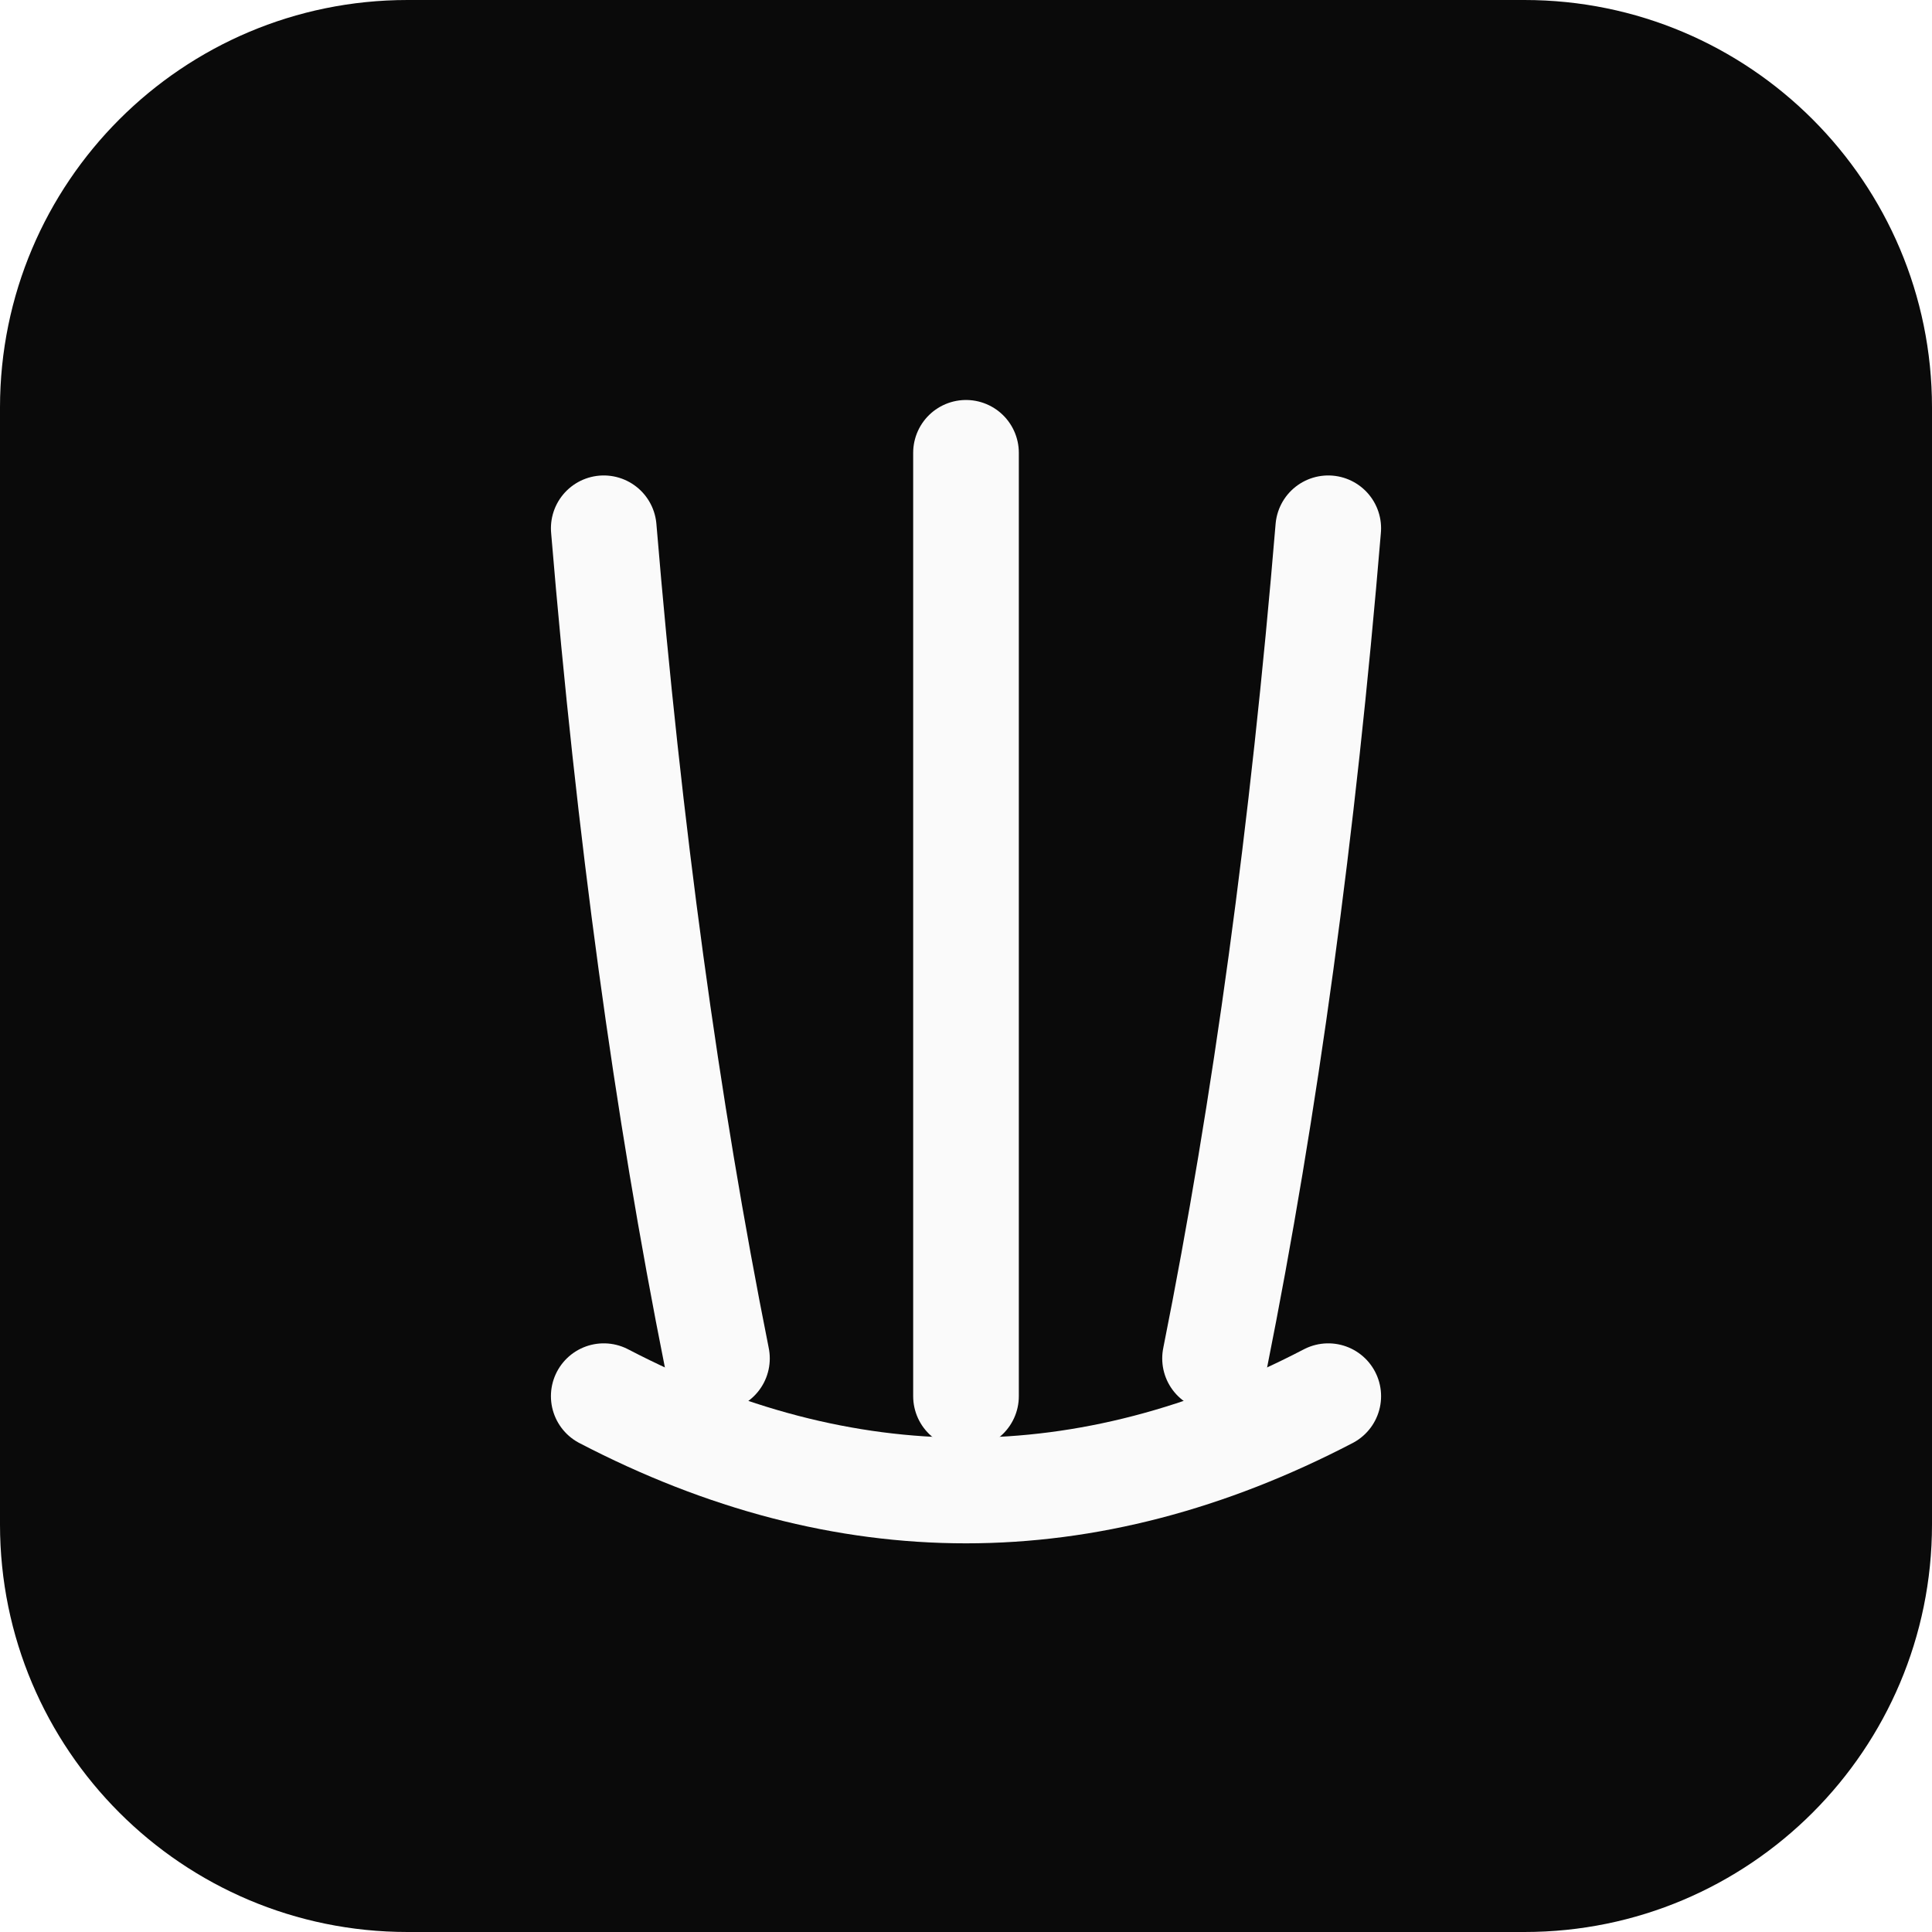
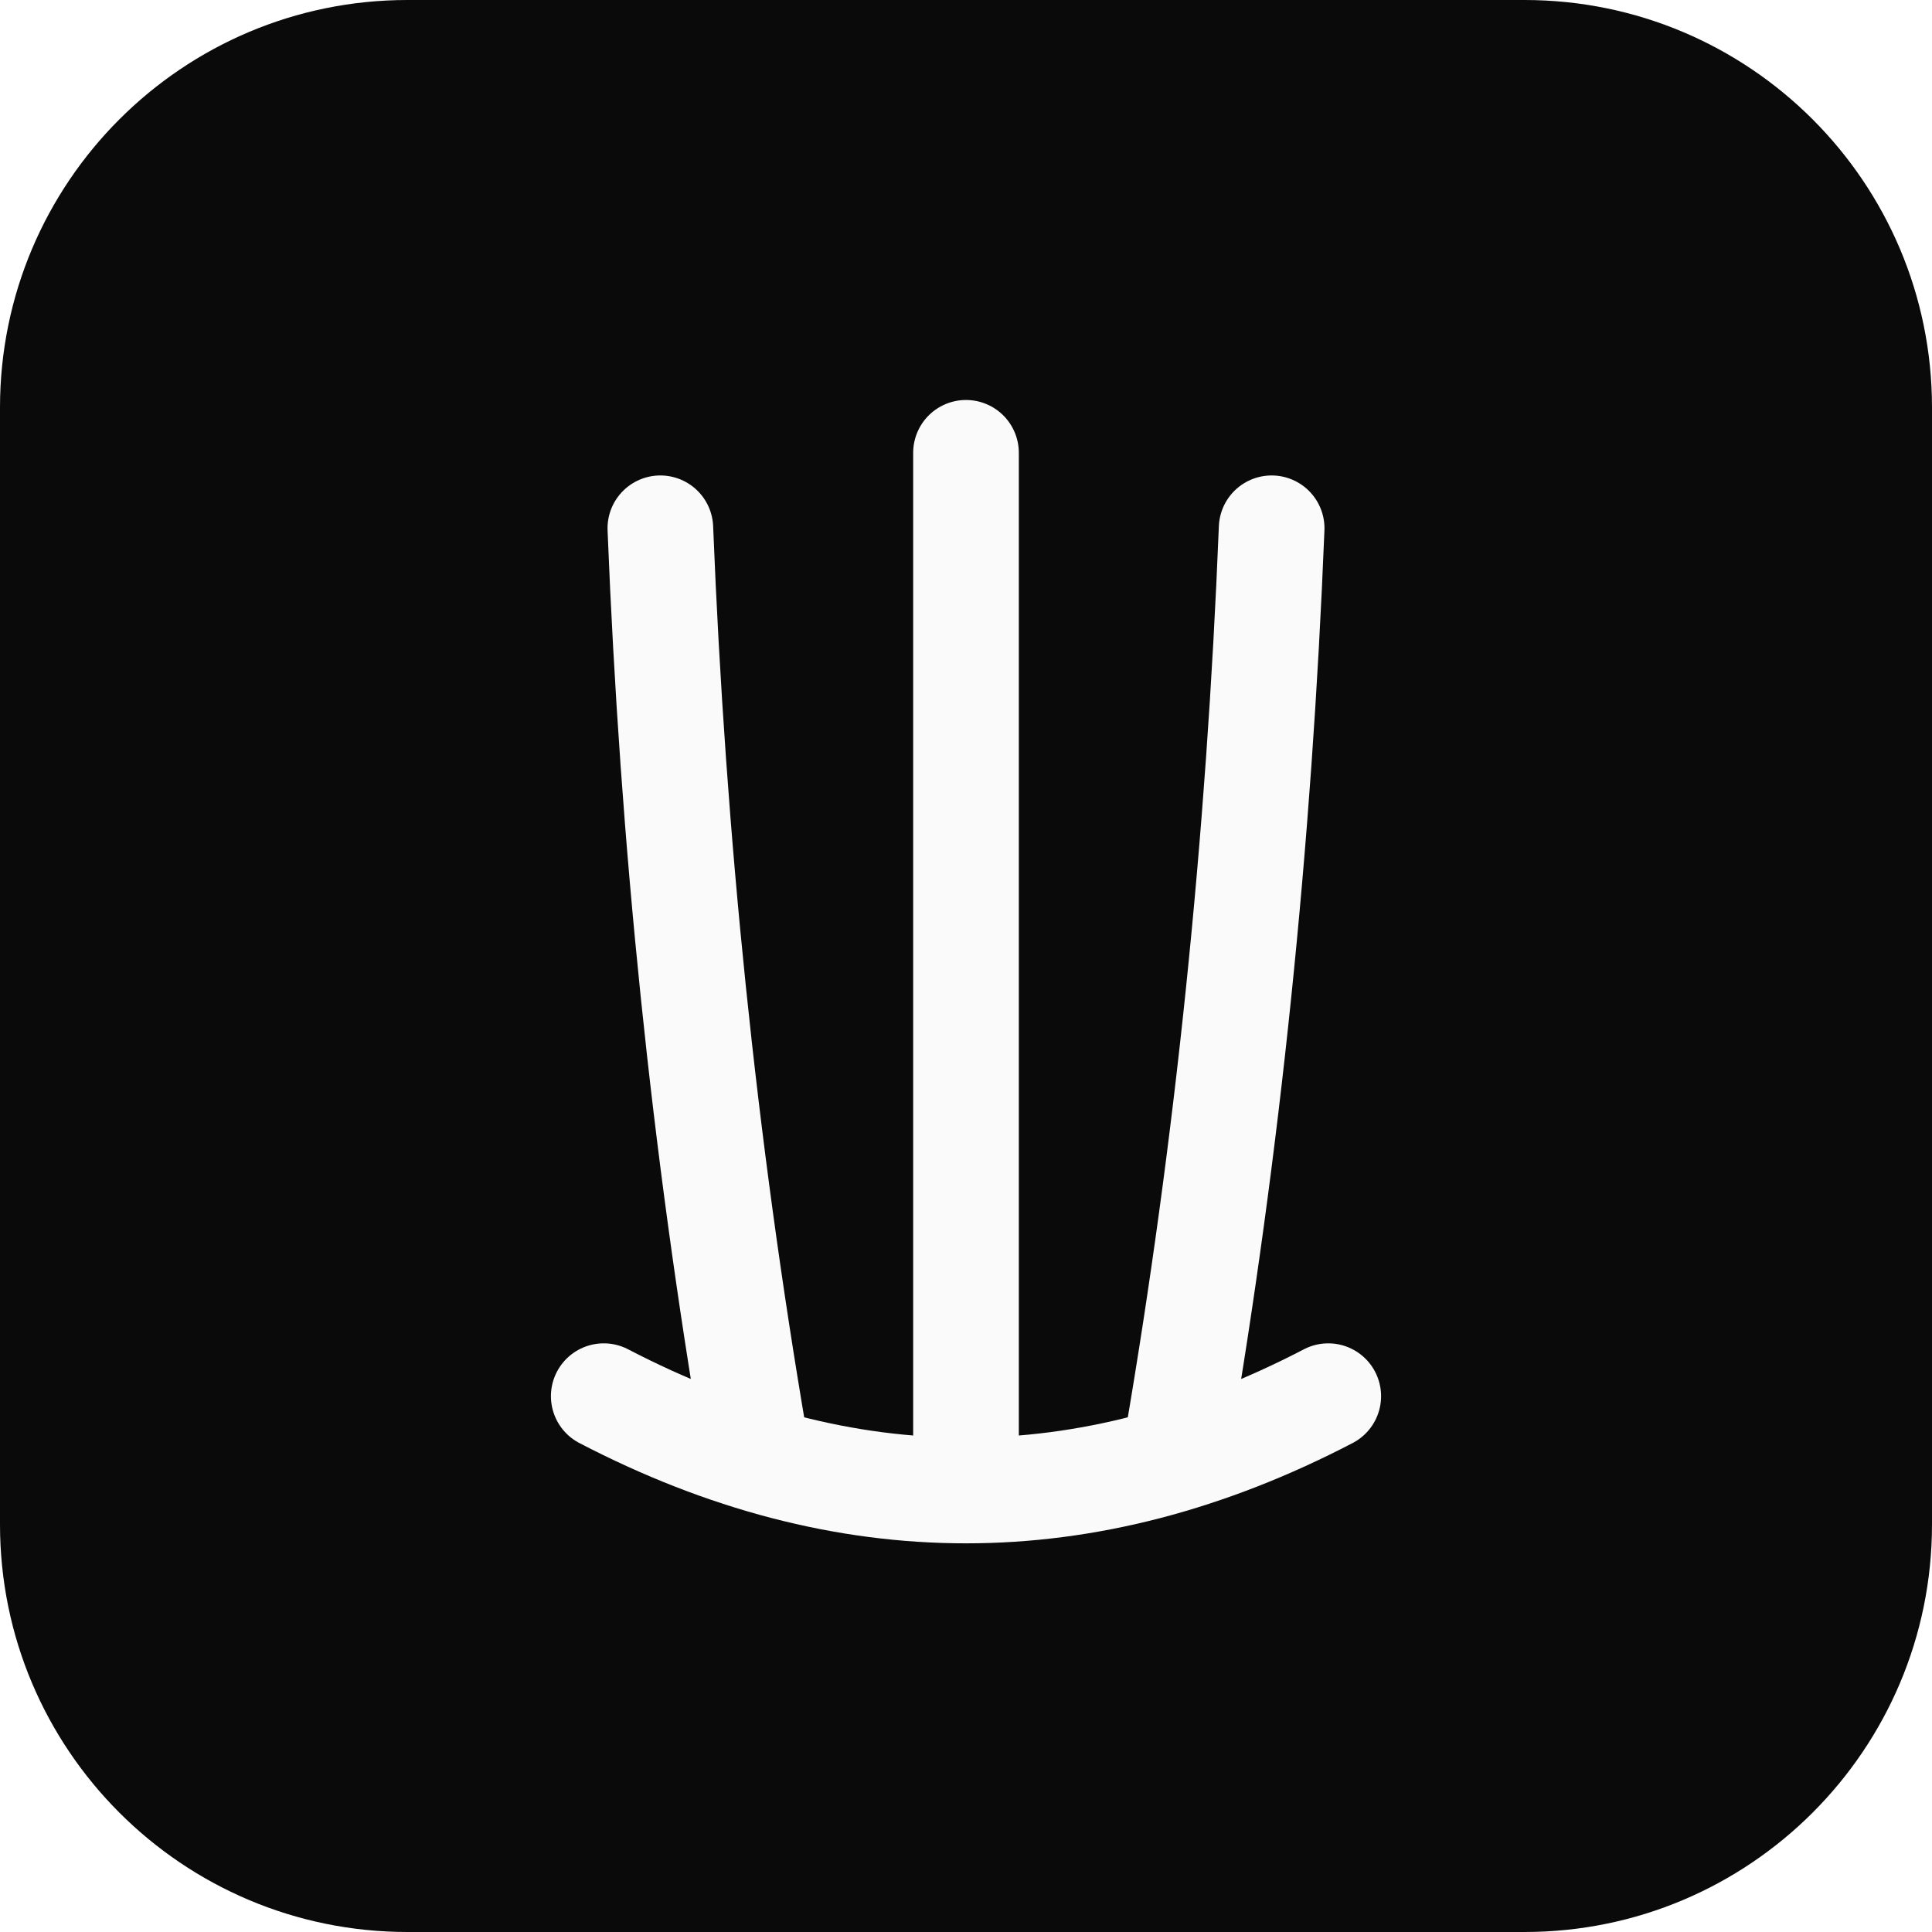
<svg xmlns="http://www.w3.org/2000/svg" viewBox="0 0 512 512">
  <rect width="512" height="512" rx="108" fill="#0a0a0a" />
  <g fill="none" stroke="#fafafa" stroke-width="28" stroke-linecap="round" stroke-linejoin="round">
-     <path d="M160 140 Q170 260 190 360" />
-     <path d="M256 120 Q256 250 256 370" />
-     <path d="M352 140 Q342 260 322 360" />
+     <path d="M175 140 Q180 265 200 382" />
+     <path d="M256 120 Q256 255 256 388" />
+     <path d="M337 140 Q332 265 312 382" />
    <path d="M160 370 Q256 420 352 370" />
  </g>
</svg>
